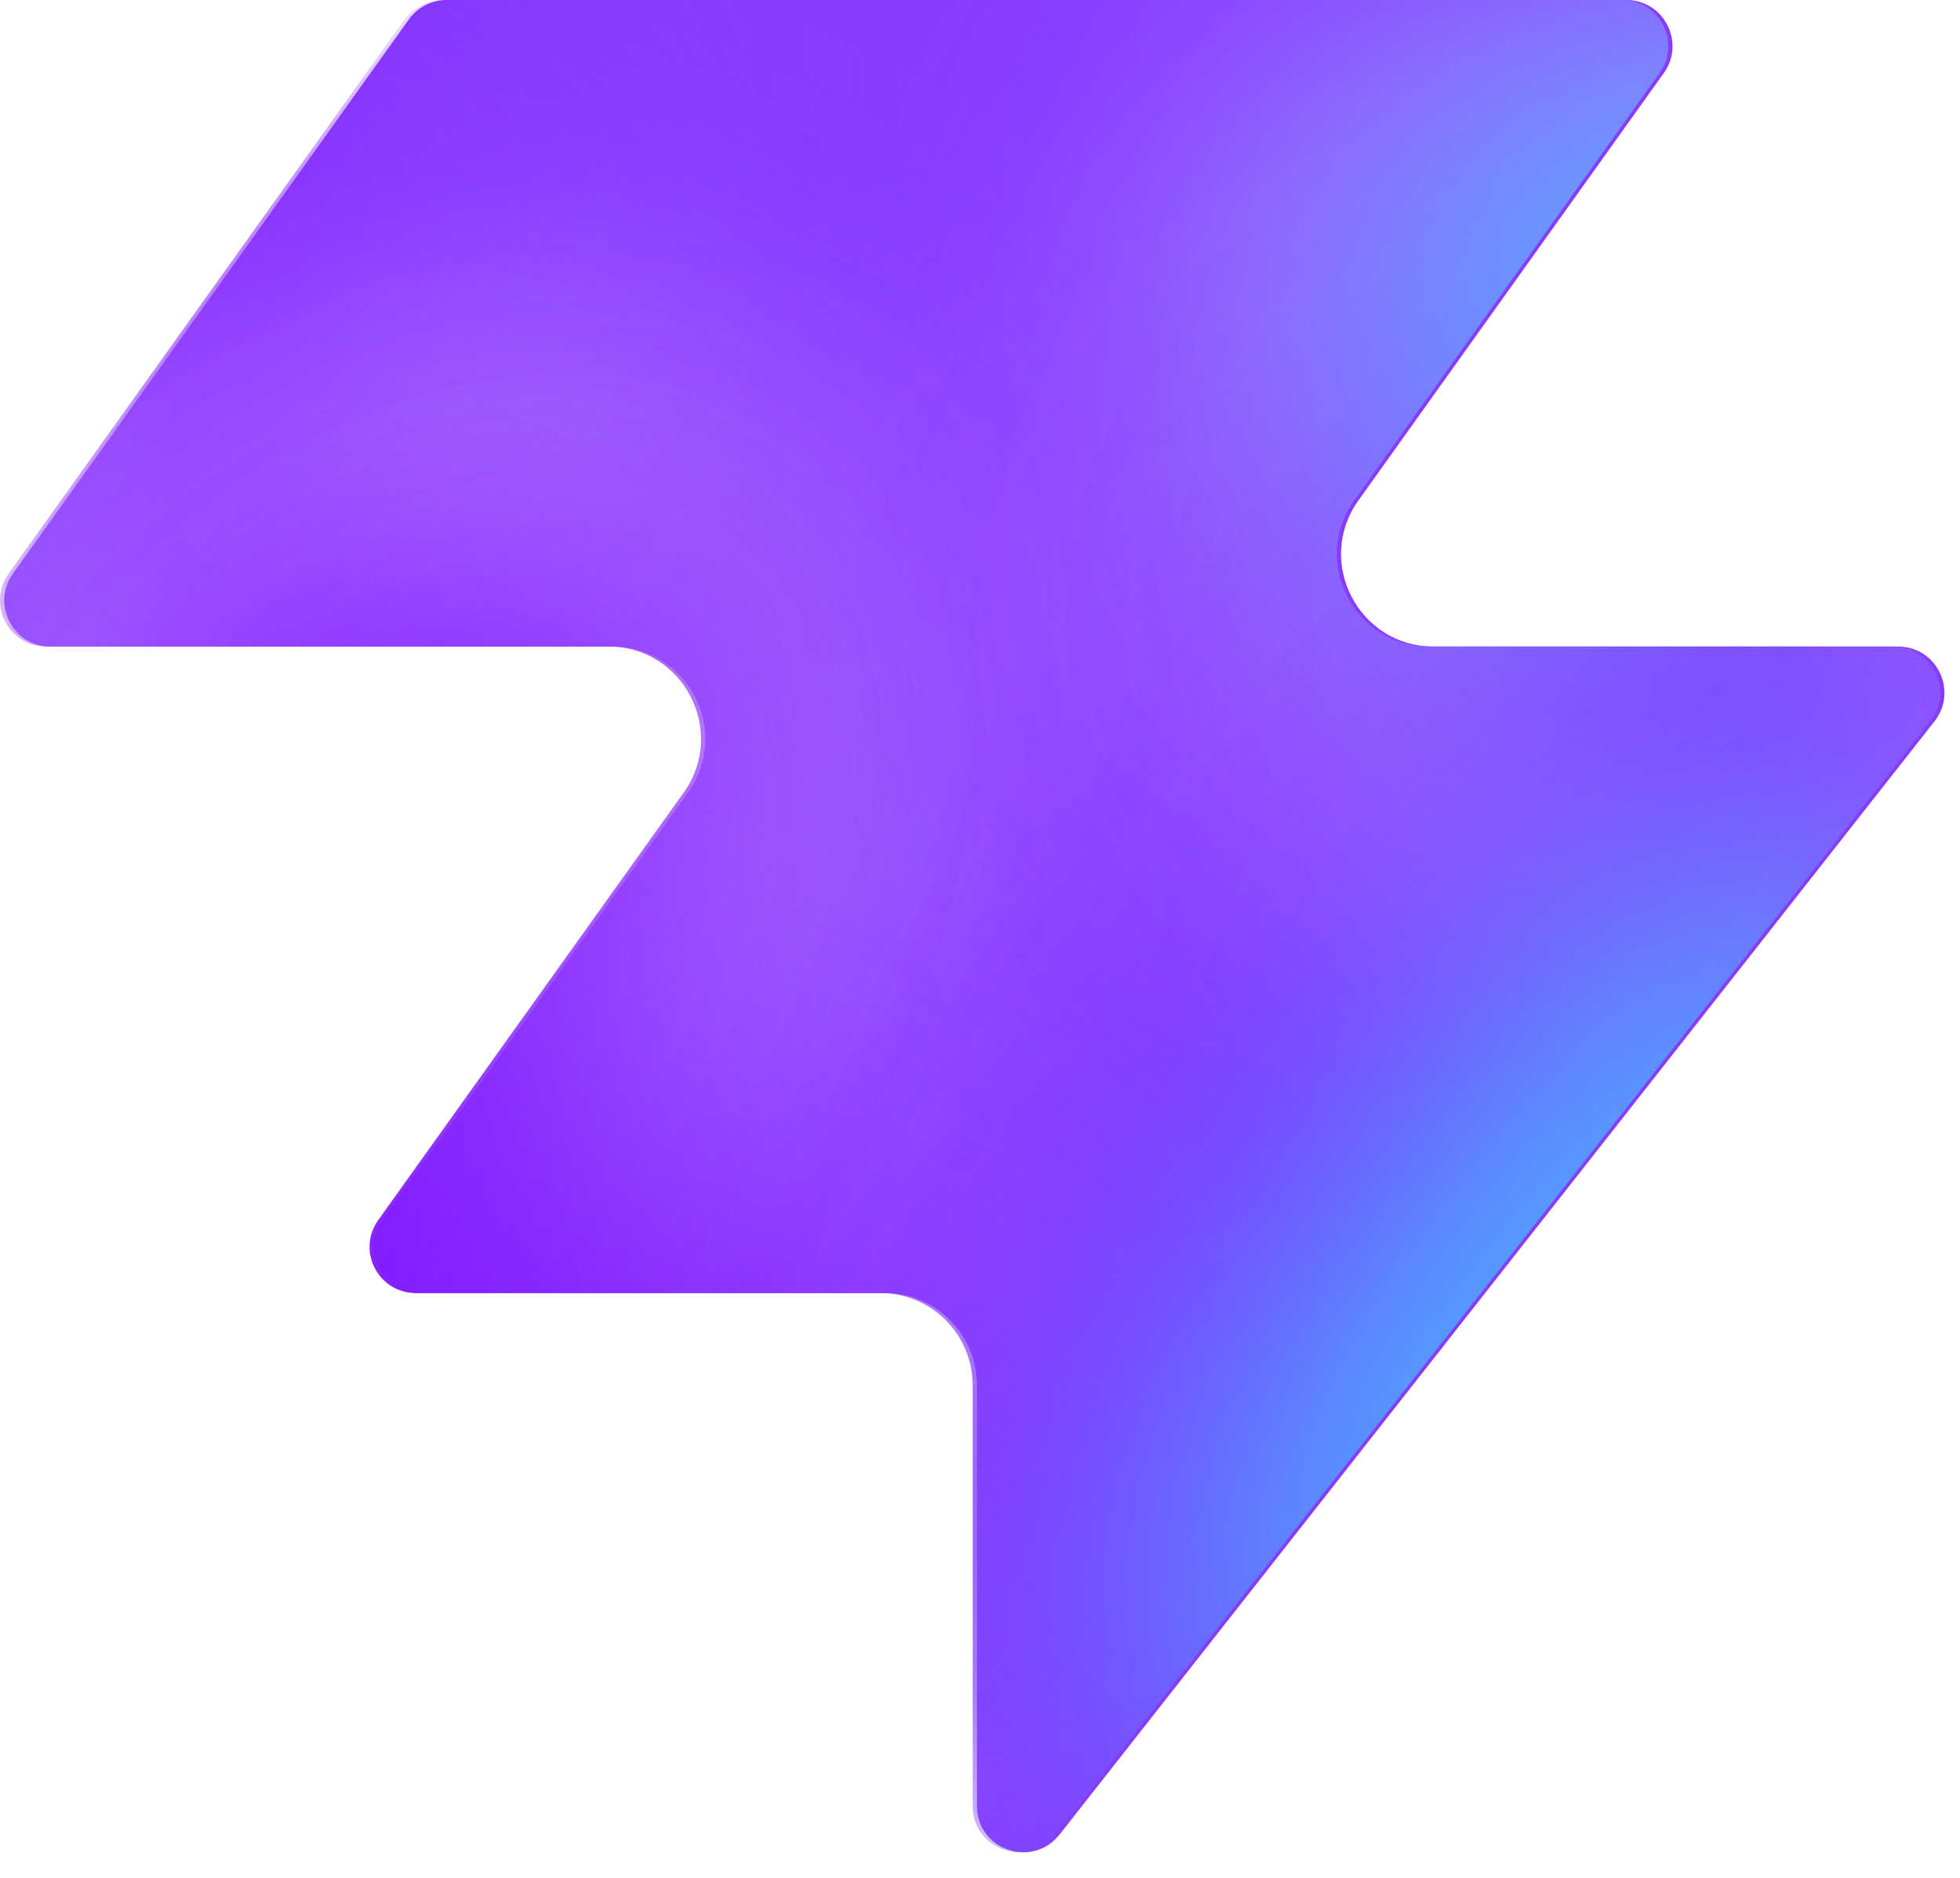
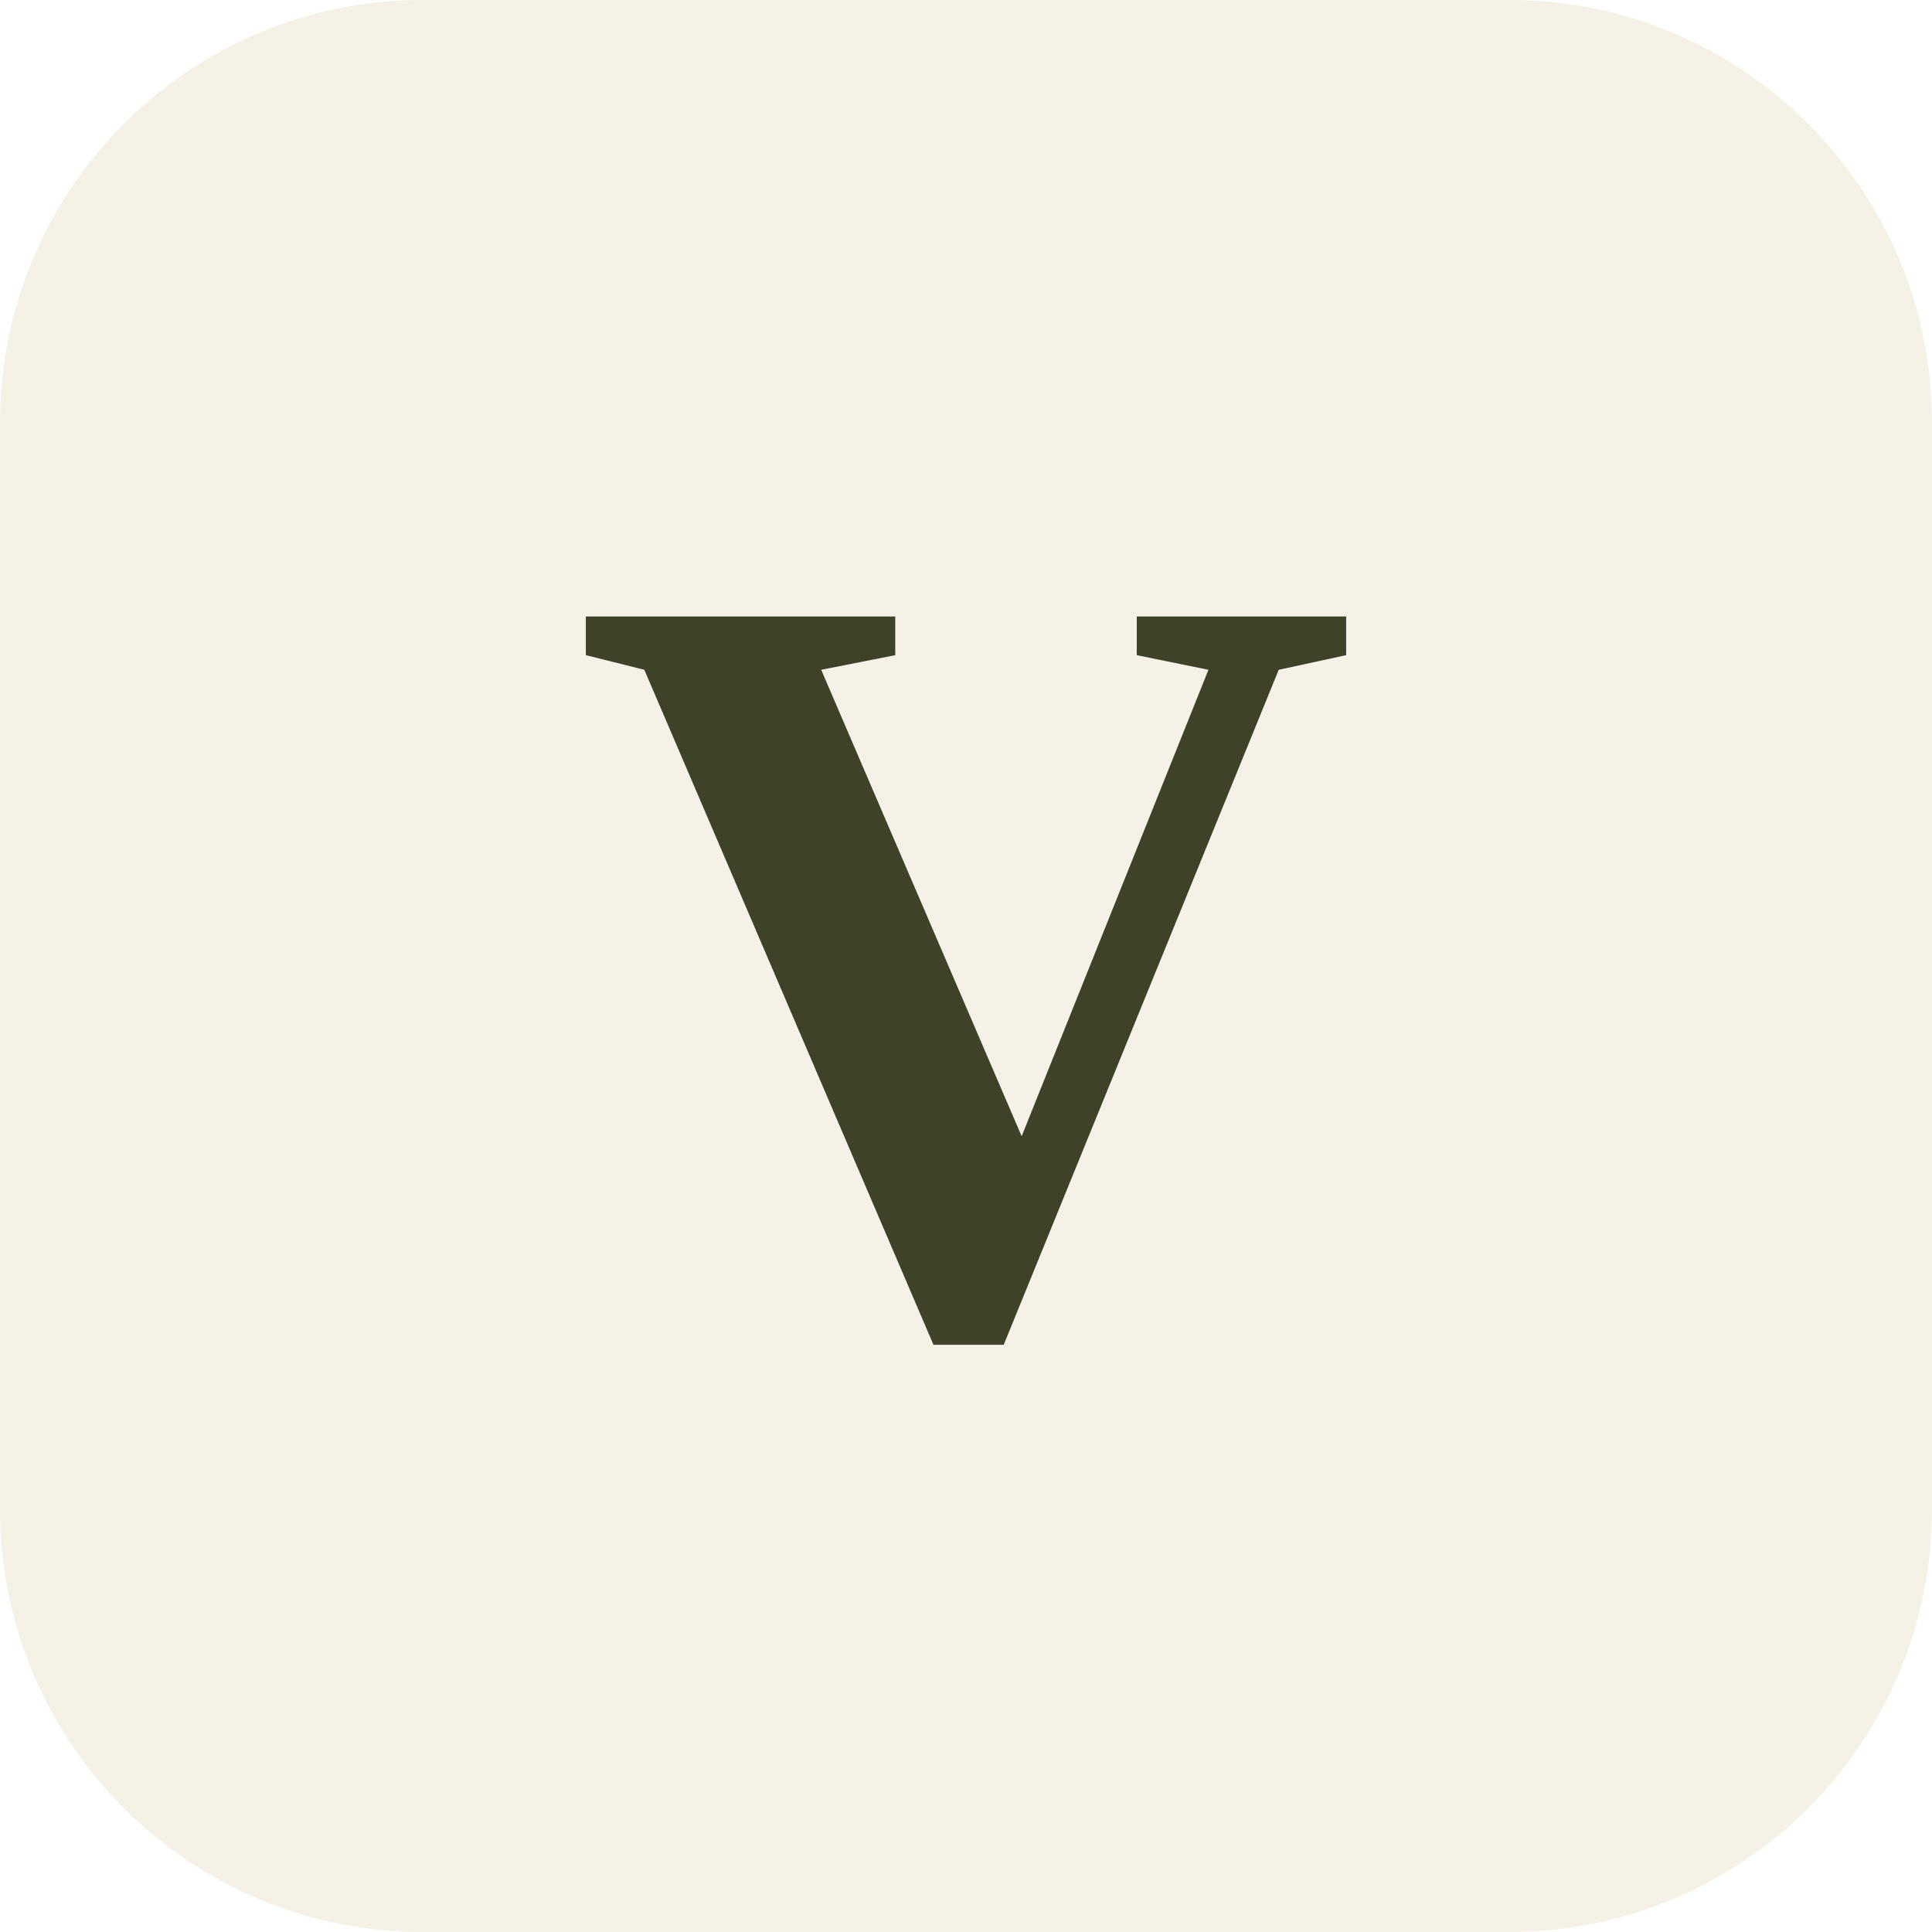
- <svg xmlns="http://www.w3.org/2000/svg" width="48" height="46" fill="none" viewBox="0 0 48 46">
-   <path fill="#863bff" d="M25.946 44.938c-.664.845-2.021.375-2.021-.698V33.937a2.26 2.26 0 0 0-2.262-2.262H10.287c-.92 0-1.456-1.04-.92-1.788l7.48-10.471c1.07-1.497 0-3.578-1.842-3.578H1.237c-.92 0-1.456-1.04-.92-1.788L10.013.474c.214-.297.556-.474.92-.474h28.894c.92 0 1.456 1.04.92 1.788l-7.48 10.471c-1.07 1.498 0 3.579 1.842 3.579h11.377c.943 0 1.473 1.088.89 1.83L25.947 44.94z" style="fill:#863bff;fill:color(display-p3 .525 .23 1);fill-opacity:1" />
-   <mask id="a" width="48" height="46" x="0" y="0" maskUnits="userSpaceOnUse" style="mask-type:alpha">
-     <path fill="#000" d="M25.842 44.938c-.664.844-2.021.375-2.021-.698V33.937a2.26 2.26 0 0 0-2.262-2.262H10.183c-.92 0-1.456-1.04-.92-1.788l7.48-10.471c1.07-1.498 0-3.579-1.842-3.579H1.133c-.92 0-1.456-1.04-.92-1.787L9.91.473c.214-.297.556-.474.92-.474h28.894c.92 0 1.456 1.04.92 1.788l-7.48 10.471c-1.07 1.498 0 3.578 1.842 3.578h11.377c.943 0 1.473 1.088.89 1.832L25.843 44.94z" style="fill:#000;fill-opacity:1" />
-   </mask>
-   <g mask="url(#a)">
-     <g filter="url(#b)">
-       <ellipse cx="5.508" cy="14.704" fill="#ede6ff" rx="5.508" ry="14.704" style="fill:#ede6ff;fill:color(display-p3 .927 .903 1);fill-opacity:1" transform="matrix(.00324 1 1 -.00324 -4.47 31.516)" />
-     </g>
-     <g filter="url(#c)">
-       <ellipse cx="10.399" cy="29.851" fill="#ede6ff" rx="10.399" ry="29.851" style="fill:#ede6ff;fill:color(display-p3 .927 .903 1);fill-opacity:1" transform="matrix(.00324 1 1 -.00324 -39.328 7.883)" />
-     </g>
-     <g filter="url(#d)">
-       <ellipse cx="5.508" cy="30.487" fill="#7e14ff" rx="5.508" ry="30.487" style="fill:#7e14ff;fill:color(display-p3 .492 .077 1);fill-opacity:1" transform="rotate(89.814 -25.913 -14.639)scale(1 -1)" />
-     </g>
-     <g filter="url(#e)">
-       <ellipse cx="5.508" cy="30.599" fill="#7e14ff" rx="5.508" ry="30.599" style="fill:#7e14ff;fill:color(display-p3 .492 .077 1);fill-opacity:1" transform="rotate(89.814 -32.644 -3.334)scale(1 -1)" />
-     </g>
-     <g filter="url(#f)">
-       <ellipse cx="5.508" cy="30.599" fill="#7e14ff" rx="5.508" ry="30.599" style="fill:#7e14ff;fill:color(display-p3 .492 .077 1);fill-opacity:1" transform="matrix(.00324 1 1 -.00324 -34.34 30.47)" />
-     </g>
-     <g filter="url(#g)">
-       <ellipse cx="14.072" cy="22.078" fill="#ede6ff" rx="14.072" ry="22.078" style="fill:#ede6ff;fill:color(display-p3 .927 .903 1);fill-opacity:1" transform="rotate(93.35 24.506 48.493)scale(-1 1)" />
-     </g>
-     <g filter="url(#h)">
-       <ellipse cx="3.47" cy="21.501" fill="#7e14ff" rx="3.47" ry="21.501" style="fill:#7e14ff;fill:color(display-p3 .492 .077 1);fill-opacity:1" transform="rotate(89.009 28.708 47.59)scale(-1 1)" />
-     </g>
-     <g filter="url(#i)">
-       <ellipse cx="3.47" cy="21.501" fill="#7e14ff" rx="3.47" ry="21.501" style="fill:#7e14ff;fill:color(display-p3 .492 .077 1);fill-opacity:1" transform="rotate(89.009 28.708 47.59)scale(-1 1)" />
-     </g>
-     <g filter="url(#j)">
-       <ellipse cx=".387" cy="8.972" fill="#7e14ff" rx="4.407" ry="29.108" style="fill:#7e14ff;fill:color(display-p3 .492 .077 1);fill-opacity:1" transform="rotate(39.51 .387 8.972)" />
-     </g>
-     <g filter="url(#k)">
-       <ellipse cx="47.523" cy="-6.092" fill="#7e14ff" rx="4.407" ry="29.108" style="fill:#7e14ff;fill:color(display-p3 .492 .077 1);fill-opacity:1" transform="rotate(37.892 47.523 -6.092)" />
-     </g>
-     <g filter="url(#l)">
-       <ellipse cx="41.412" cy="6.333" fill="#47bfff" rx="5.971" ry="9.665" style="fill:#47bfff;fill:color(display-p3 .28 .748 1);fill-opacity:1" transform="rotate(37.892 41.412 6.333)" />
-     </g>
-     <g filter="url(#m)">
-       <ellipse cx="-1.879" cy="38.332" fill="#7e14ff" rx="4.407" ry="29.108" style="fill:#7e14ff;fill:color(display-p3 .492 .077 1);fill-opacity:1" transform="rotate(37.892 -1.88 38.332)" />
-     </g>
-     <g filter="url(#n)">
-       <ellipse cx="-1.879" cy="38.332" fill="#7e14ff" rx="4.407" ry="29.108" style="fill:#7e14ff;fill:color(display-p3 .492 .077 1);fill-opacity:1" transform="rotate(37.892 -1.88 38.332)" />
-     </g>
-     <g filter="url(#o)">
-       <ellipse cx="35.651" cy="29.907" fill="#7e14ff" rx="4.407" ry="29.108" style="fill:#7e14ff;fill:color(display-p3 .492 .077 1);fill-opacity:1" transform="rotate(37.892 35.651 29.907)" />
-     </g>
-     <g filter="url(#p)">
-       <ellipse cx="38.418" cy="32.4" fill="#47bfff" rx="5.971" ry="15.297" style="fill:#47bfff;fill:color(display-p3 .28 .748 1);fill-opacity:1" transform="rotate(37.892 38.418 32.4)" />
-     </g>
-   </g>
-   <defs>
-     <filter id="b" width="60.045" height="41.654" x="-19.77" y="16.149" color-interpolation-filters="sRGB" filterUnits="userSpaceOnUse">
-       <feFlood flood-opacity="0" result="BackgroundImageFix" />
-       <feBlend in="SourceGraphic" in2="BackgroundImageFix" result="shape" />
-       <feGaussianBlur result="effect1_foregroundBlur_2002_17158" stdDeviation="7.659" />
-     </filter>
-     <filter id="c" width="90.34" height="51.437" x="-54.613" y="-7.533" color-interpolation-filters="sRGB" filterUnits="userSpaceOnUse">
-       <feFlood flood-opacity="0" result="BackgroundImageFix" />
-       <feBlend in="SourceGraphic" in2="BackgroundImageFix" result="shape" />
-       <feGaussianBlur result="effect1_foregroundBlur_2002_17158" stdDeviation="7.659" />
-     </filter>
-     <filter id="d" width="79.355" height="29.4" x="-49.64" y="2.03" color-interpolation-filters="sRGB" filterUnits="userSpaceOnUse">
-       <feFlood flood-opacity="0" result="BackgroundImageFix" />
-       <feBlend in="SourceGraphic" in2="BackgroundImageFix" result="shape" />
-       <feGaussianBlur result="effect1_foregroundBlur_2002_17158" stdDeviation="4.596" />
-     </filter>
-     <filter id="e" width="79.579" height="29.4" x="-45.045" y="20.029" color-interpolation-filters="sRGB" filterUnits="userSpaceOnUse">
-       <feFlood flood-opacity="0" result="BackgroundImageFix" />
-       <feBlend in="SourceGraphic" in2="BackgroundImageFix" result="shape" />
-       <feGaussianBlur result="effect1_foregroundBlur_2002_17158" stdDeviation="4.596" />
-     </filter>
-     <filter id="f" width="79.579" height="29.4" x="-43.513" y="21.178" color-interpolation-filters="sRGB" filterUnits="userSpaceOnUse">
-       <feFlood flood-opacity="0" result="BackgroundImageFix" />
-       <feBlend in="SourceGraphic" in2="BackgroundImageFix" result="shape" />
-       <feGaussianBlur result="effect1_foregroundBlur_2002_17158" stdDeviation="4.596" />
-     </filter>
-     <filter id="g" width="74.749" height="58.852" x="15.756" y="-17.901" color-interpolation-filters="sRGB" filterUnits="userSpaceOnUse">
-       <feFlood flood-opacity="0" result="BackgroundImageFix" />
-       <feBlend in="SourceGraphic" in2="BackgroundImageFix" result="shape" />
-       <feGaussianBlur result="effect1_foregroundBlur_2002_17158" stdDeviation="7.659" />
-     </filter>
-     <filter id="h" width="61.377" height="25.362" x="23.548" y="2.284" color-interpolation-filters="sRGB" filterUnits="userSpaceOnUse">
-       <feFlood flood-opacity="0" result="BackgroundImageFix" />
-       <feBlend in="SourceGraphic" in2="BackgroundImageFix" result="shape" />
-       <feGaussianBlur result="effect1_foregroundBlur_2002_17158" stdDeviation="4.596" />
-     </filter>
-     <filter id="i" width="61.377" height="25.362" x="23.548" y="2.284" color-interpolation-filters="sRGB" filterUnits="userSpaceOnUse">
-       <feFlood flood-opacity="0" result="BackgroundImageFix" />
-       <feBlend in="SourceGraphic" in2="BackgroundImageFix" result="shape" />
-       <feGaussianBlur result="effect1_foregroundBlur_2002_17158" stdDeviation="4.596" />
-     </filter>
-     <filter id="j" width="56.045" height="63.649" x="-27.636" y="-22.853" color-interpolation-filters="sRGB" filterUnits="userSpaceOnUse">
-       <feFlood flood-opacity="0" result="BackgroundImageFix" />
-       <feBlend in="SourceGraphic" in2="BackgroundImageFix" result="shape" />
-       <feGaussianBlur result="effect1_foregroundBlur_2002_17158" stdDeviation="4.596" />
-     </filter>
-     <filter id="k" width="54.814" height="64.646" x="20.116" y="-38.415" color-interpolation-filters="sRGB" filterUnits="userSpaceOnUse">
-       <feFlood flood-opacity="0" result="BackgroundImageFix" />
-       <feBlend in="SourceGraphic" in2="BackgroundImageFix" result="shape" />
-       <feGaussianBlur result="effect1_foregroundBlur_2002_17158" stdDeviation="4.596" />
-     </filter>
-     <filter id="l" width="33.541" height="35.313" x="24.641" y="-11.323" color-interpolation-filters="sRGB" filterUnits="userSpaceOnUse">
-       <feFlood flood-opacity="0" result="BackgroundImageFix" />
-       <feBlend in="SourceGraphic" in2="BackgroundImageFix" result="shape" />
-       <feGaussianBlur result="effect1_foregroundBlur_2002_17158" stdDeviation="4.596" />
-     </filter>
-     <filter id="m" width="54.814" height="64.646" x="-29.286" y="6.009" color-interpolation-filters="sRGB" filterUnits="userSpaceOnUse">
-       <feFlood flood-opacity="0" result="BackgroundImageFix" />
-       <feBlend in="SourceGraphic" in2="BackgroundImageFix" result="shape" />
-       <feGaussianBlur result="effect1_foregroundBlur_2002_17158" stdDeviation="4.596" />
-     </filter>
-     <filter id="n" width="54.814" height="64.646" x="-29.286" y="6.009" color-interpolation-filters="sRGB" filterUnits="userSpaceOnUse">
-       <feFlood flood-opacity="0" result="BackgroundImageFix" />
-       <feBlend in="SourceGraphic" in2="BackgroundImageFix" result="shape" />
-       <feGaussianBlur result="effect1_foregroundBlur_2002_17158" stdDeviation="4.596" />
-     </filter>
-     <filter id="o" width="54.814" height="64.646" x="8.244" y="-2.416" color-interpolation-filters="sRGB" filterUnits="userSpaceOnUse">
-       <feFlood flood-opacity="0" result="BackgroundImageFix" />
-       <feBlend in="SourceGraphic" in2="BackgroundImageFix" result="shape" />
-       <feGaussianBlur result="effect1_foregroundBlur_2002_17158" stdDeviation="4.596" />
-     </filter>
-     <filter id="p" width="39.409" height="43.623" x="18.713" y="10.588" color-interpolation-filters="sRGB" filterUnits="userSpaceOnUse">
-       <feFlood flood-opacity="0" result="BackgroundImageFix" />
-       <feBlend in="SourceGraphic" in2="BackgroundImageFix" result="shape" />
-       <feGaussianBlur result="effect1_foregroundBlur_2002_17158" stdDeviation="4.596" />
-     </filter>
-   </defs>
+ <svg xmlns="http://www.w3.org/2000/svg" viewBox="0 0 64 64">
+   <rect width="64" height="64" rx="14" fill="#F6F1E7" />
+   <text x="32" y="44" text-anchor="middle" font-family="Georgia, 'Times New Roman', serif" font-size="36" font-weight="600" fill="#3E4228">V</text>
</svg>
